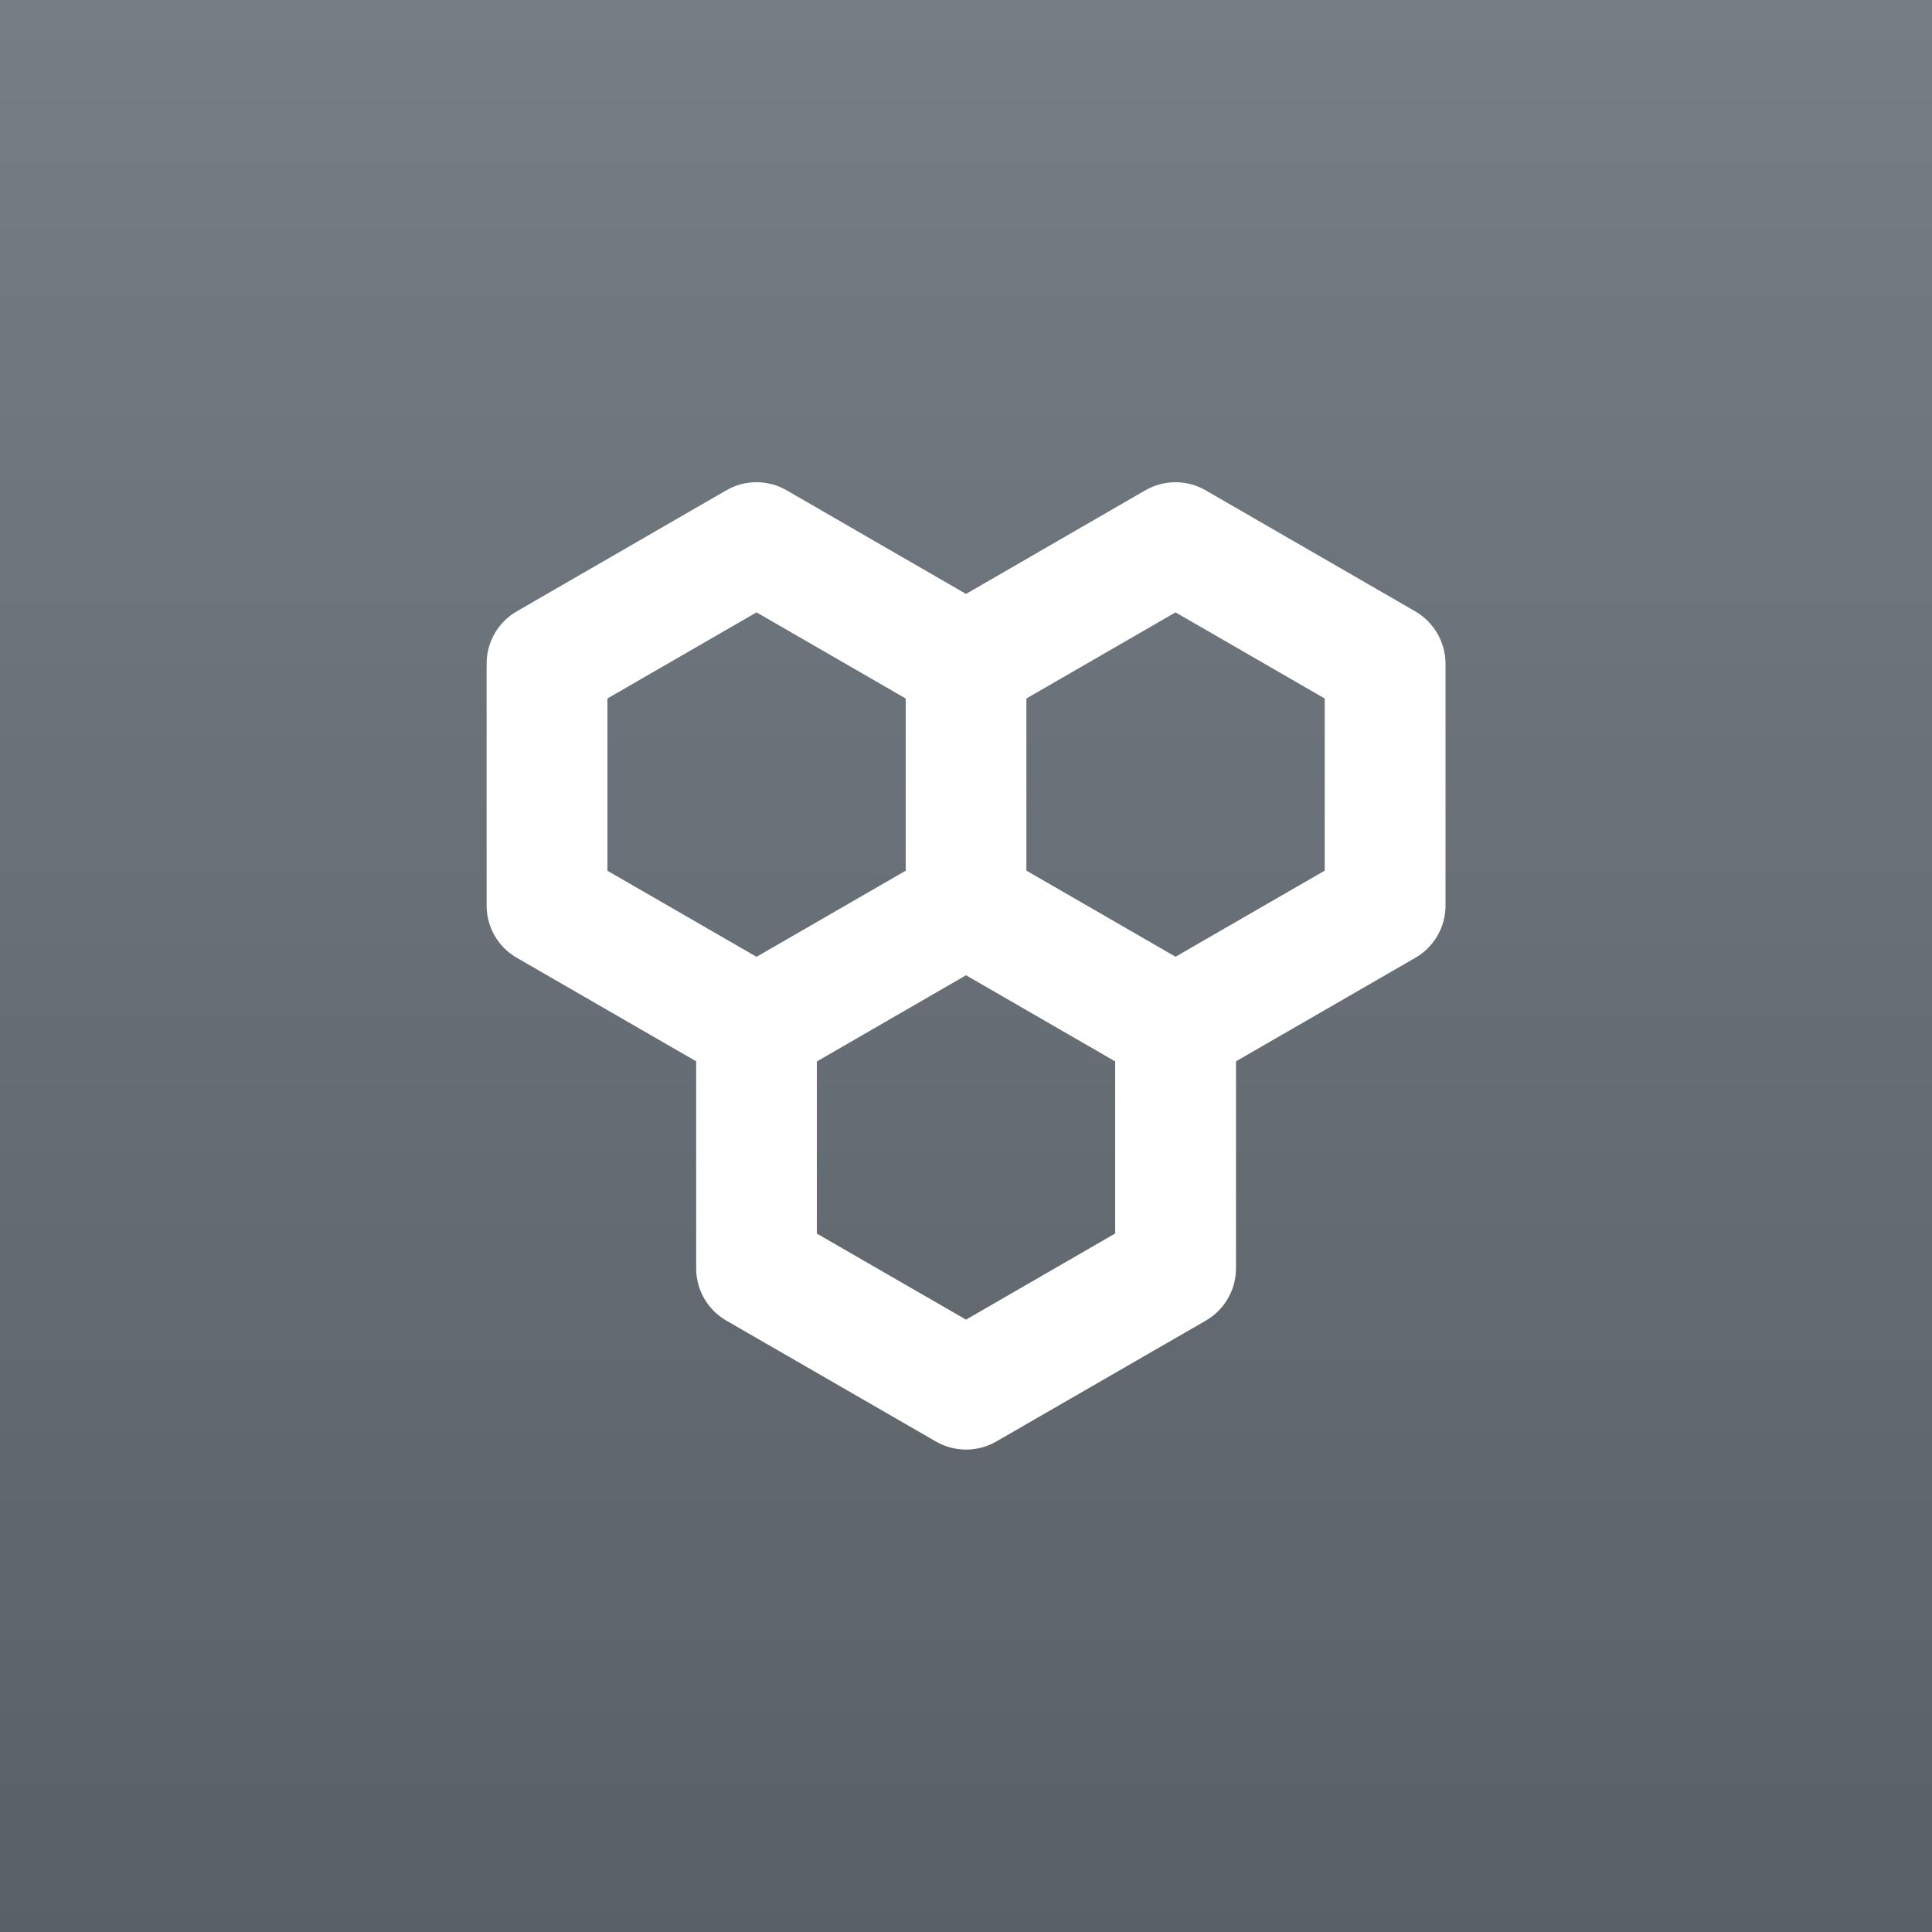
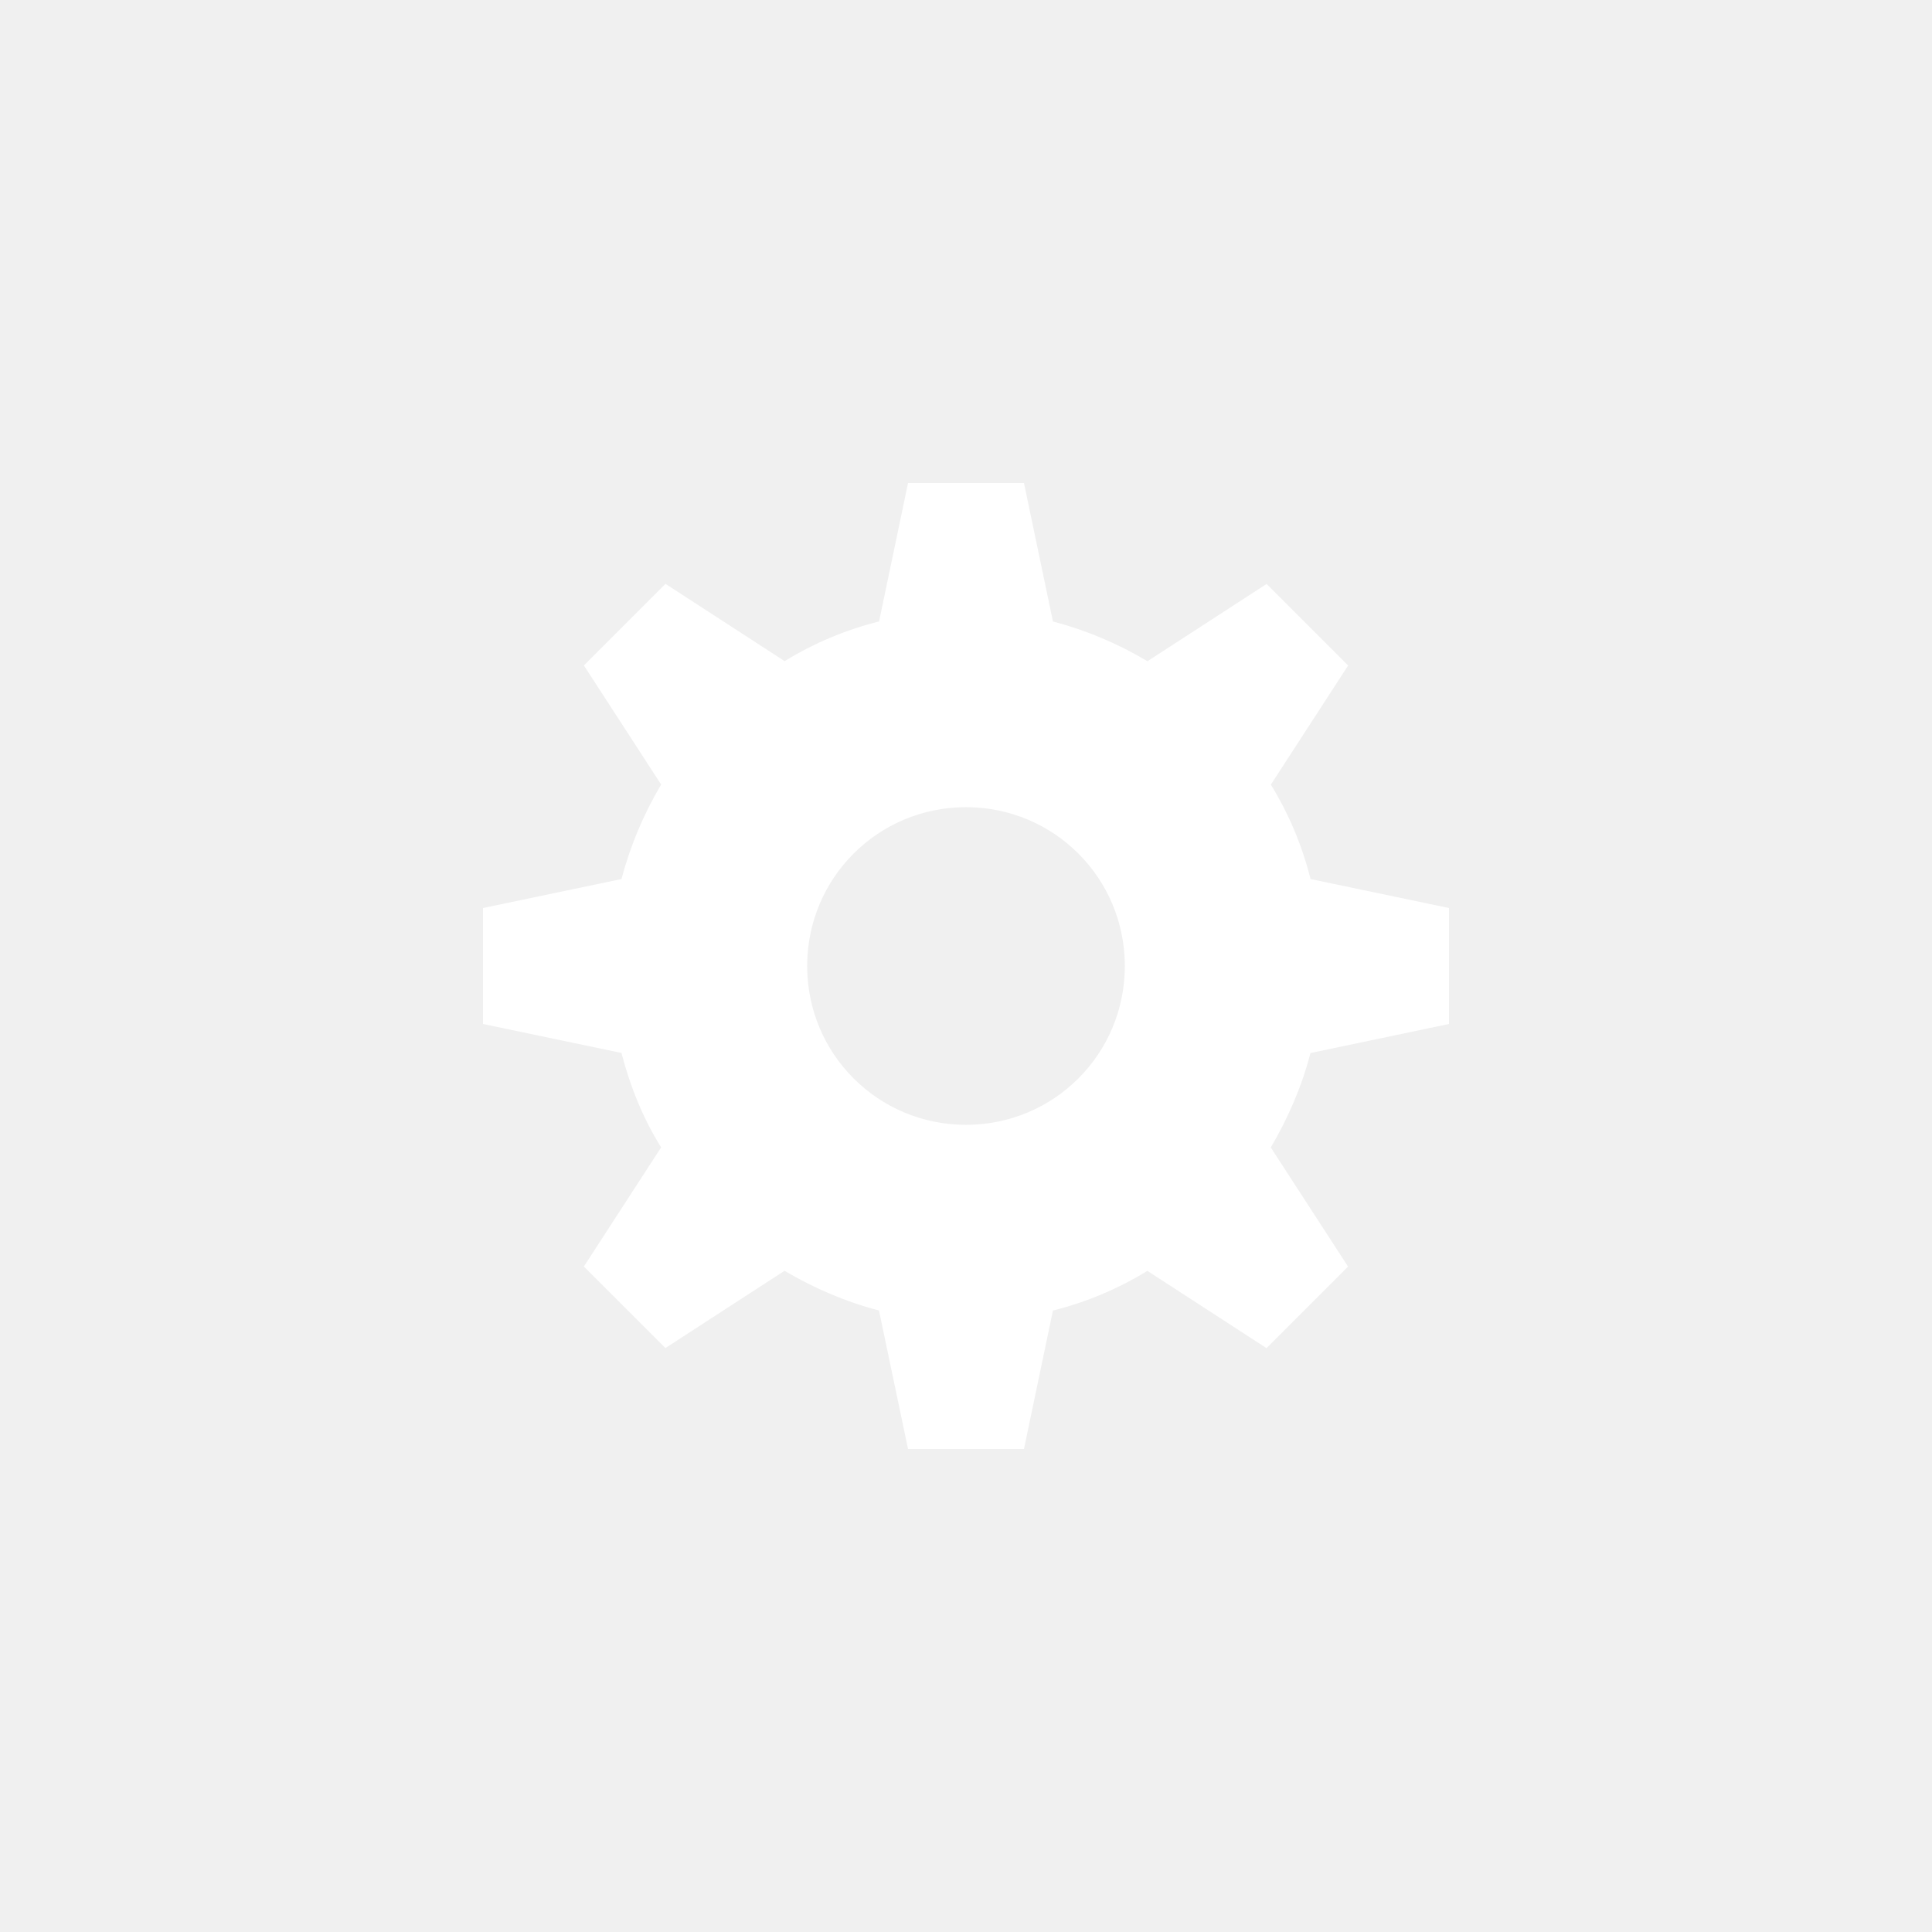
<svg xmlns="http://www.w3.org/2000/svg" viewBox="0 0 24 24">
-   <style />
-   <g id="Bookmark">
-     <linearGradient id="SVGID_1_" gradientUnits="userSpaceOnUse" x1="12" y1=".083" x2="12" y2="24.251">
-       <stop offset="0" stop-color="#757d85" />
-       <stop offset="1" stop-color="#596066" />
-     </linearGradient>
-     <path fill="url(#SVGID_1_)" d="M0 0h24v24H0z" />
-     <path d="M17.58 7.594l-2.603-1.503a.75.75 0 0 0-.75 0L12 7.378 9.772 6.091a.75.75 0 0 0-.75 0L6.42 7.594a.75.75 0 0 0-.375.65v3.005c0 .268.143.516.375.649l2.228 1.286v2.572c0 .268.143.516.375.649l2.603 1.502a.751.751 0 0 0 .75 0l2.603-1.502a.75.75 0 0 0 .375-.649v-2.572l2.228-1.286a.75.75 0 0 0 .375-.649V8.244a.757.757 0 0 0-.377-.65zM7.545 8.677l1.853-1.07 1.853 1.07v2.139l-1.853 1.07-1.852-1.069v-2.14zM12 16.393l-1.853-1.069v-2.138L12 12.115l1.853 1.07v2.138L12 16.393zm4.455-5.577l-1.852 1.069-1.853-1.07V8.677l1.853-1.07 1.853 1.07v2.139z" fill="#fff" />
-   </g>
+   <linearGradient gradientUnits="userSpaceOnUse" x1="12" y1="24" x2="12" y2="0">
+     <stop offset="0" stop-color="#596066" />
+     <stop offset="1" stop-color="#757d84" />
+   </linearGradient>
+   <path fill="url(#a)" d="M0 0h24v24H0z" />
+   <path d="M18 12.72v-1.44l-1.72-.36a4.168 4.168 0 0 0-.493-1.173l.96-1.48-1.013-1.013-1.48.96a4.54 4.54 0 0 0-1.174-.494L12.72 6h-1.44l-.36 1.72a4.168 4.168 0 0 0-1.173.493l-1.48-.96-1.014 1.013.96 1.48a4.607 4.607 0 0 0-.493 1.174L6 11.28v1.44l1.72.36c.107.413.267.813.493 1.173l-.96 1.48 1.013 1.013 1.48-.96c.36.213.76.387 1.173.493L11.28 18h1.44l.36-1.72a4.168 4.168 0 0 0 1.173-.493l1.48.96 1.013-1.013-.96-1.48c.213-.36.387-.76.493-1.173L18 12.72zm-6 1.253c-1.093 0-1.973-.88-1.973-1.973s.88-1.973 1.973-1.973 1.973.88 1.973 1.973-.88 1.973-1.973 1.973z" fill="#fff" />
</svg>
